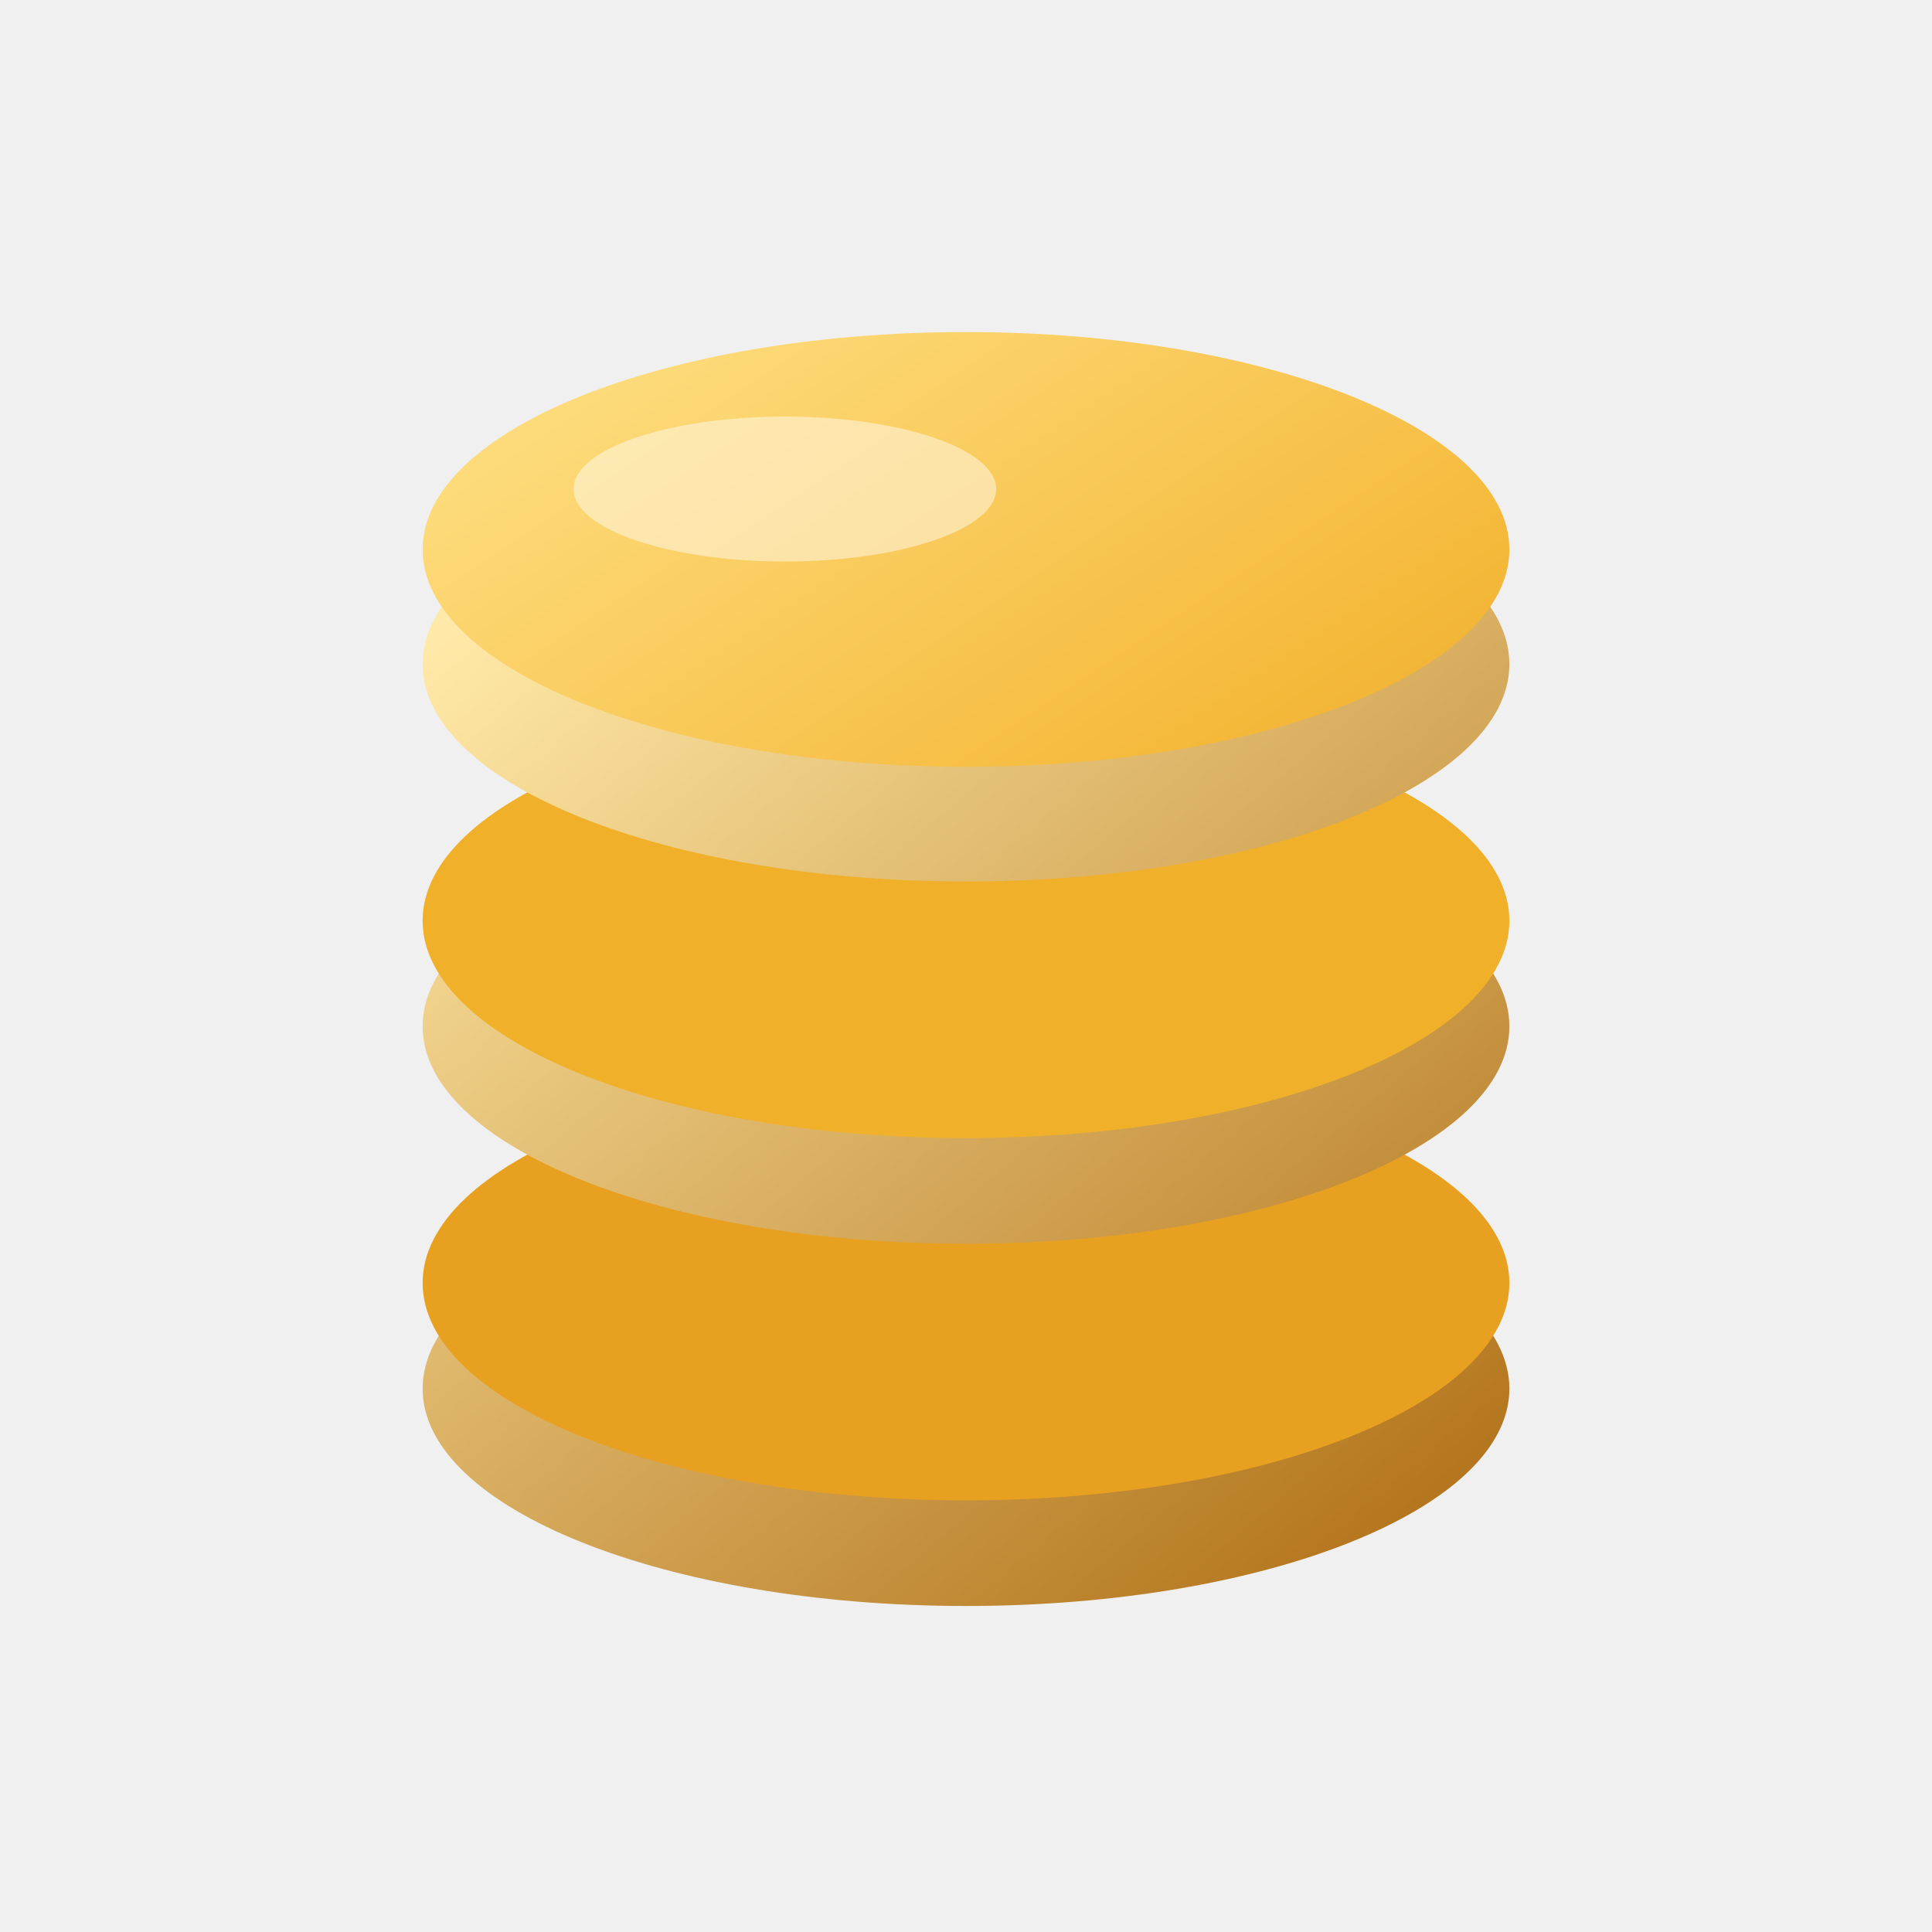
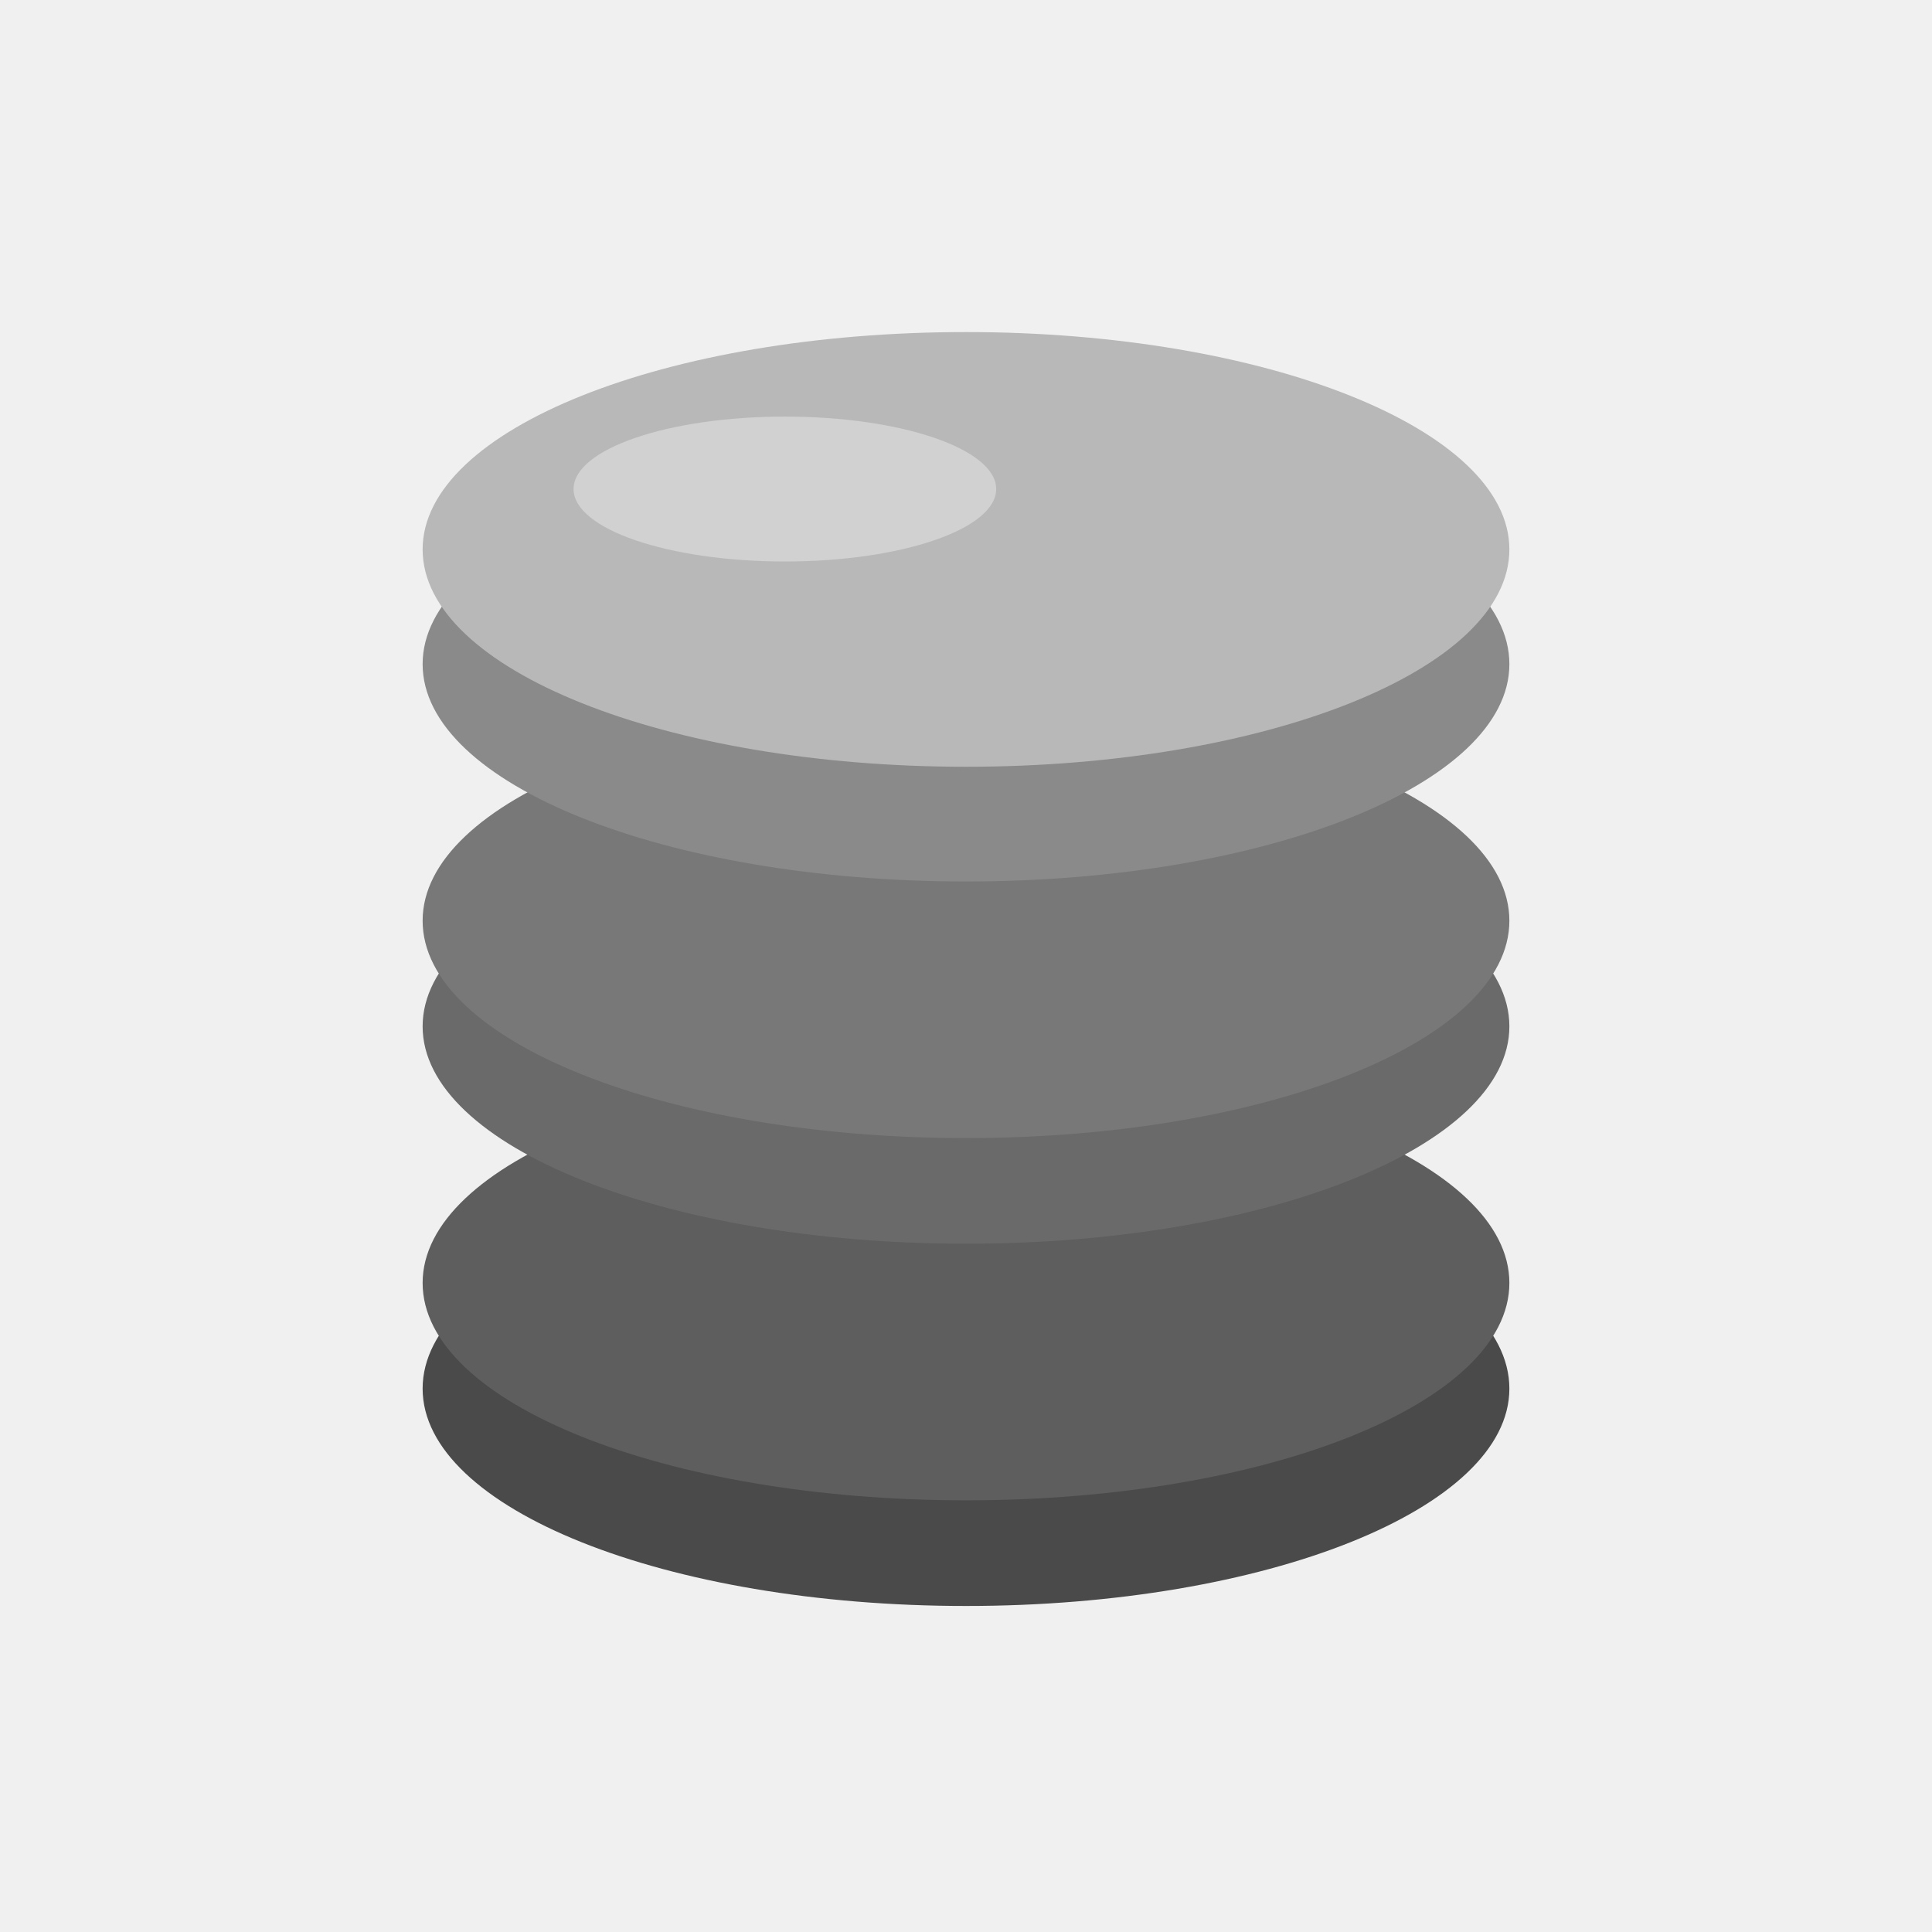
<svg xmlns="http://www.w3.org/2000/svg" viewBox="0 0 64 64" fill="none">
-   <defs>
-     <linearGradient id="cbCoin" x1="18" y1="8" x2="50" y2="56" gradientUnits="userSpaceOnUse">
-       <stop stop-color="#FFE38A" />
-       <stop offset="0.45" stop-color="#F5B93A" />
-       <stop offset="1" stop-color="#C47A12" />
-     </linearGradient>
-     <linearGradient id="cbCoinEdge" x1="16" y1="20" x2="48" y2="58" gradientUnits="userSpaceOnUse">
-       <stop stop-color="#FFE9A8" />
-       <stop offset="1" stop-color="#A86408" />
-     </linearGradient>
-   </defs>
-   <ellipse cx="32" cy="46" rx="18" ry="7.2" fill="url(#cbCoinEdge)" />
-   <ellipse cx="32" cy="42.5" rx="18" ry="7.2" fill="#E8A020" />
-   <ellipse cx="32" cy="34" rx="18" ry="7.2" fill="url(#cbCoinEdge)" />
-   <ellipse cx="32" cy="30.5" rx="18" ry="7.2" fill="#F0B02A" />
-   <ellipse cx="32" cy="22" rx="18" ry="7.2" fill="url(#cbCoinEdge)" />
-   <ellipse cx="32" cy="18.2" rx="18" ry="7.2" fill="url(#cbCoin)" />
-   <ellipse cx="26" cy="16.2" rx="7" ry="2.4" fill="#fff" opacity="0.45" />
+   <ellipse cx="32" cy="46" rx="18" ry="7.2" fill="#4A4A4A" />
+   <ellipse cx="32" cy="42.5" rx="18" ry="7.2" fill="#5E5E5E" />
+   <ellipse cx="32" cy="34" rx="18" ry="7.2" fill="#6A6A6A" />
+   <ellipse cx="32" cy="30.5" rx="18" ry="7.2" fill="#787878" />
+   <ellipse cx="32" cy="22" rx="18" ry="7.2" fill="#8A8A8A" />
+   <ellipse cx="32" cy="18.2" rx="18" ry="7.2" fill="#B8B8B8" />
+   <ellipse cx="26" cy="16.2" rx="7" ry="2.4" fill="#fff" opacity="0.35" />
</svg>
